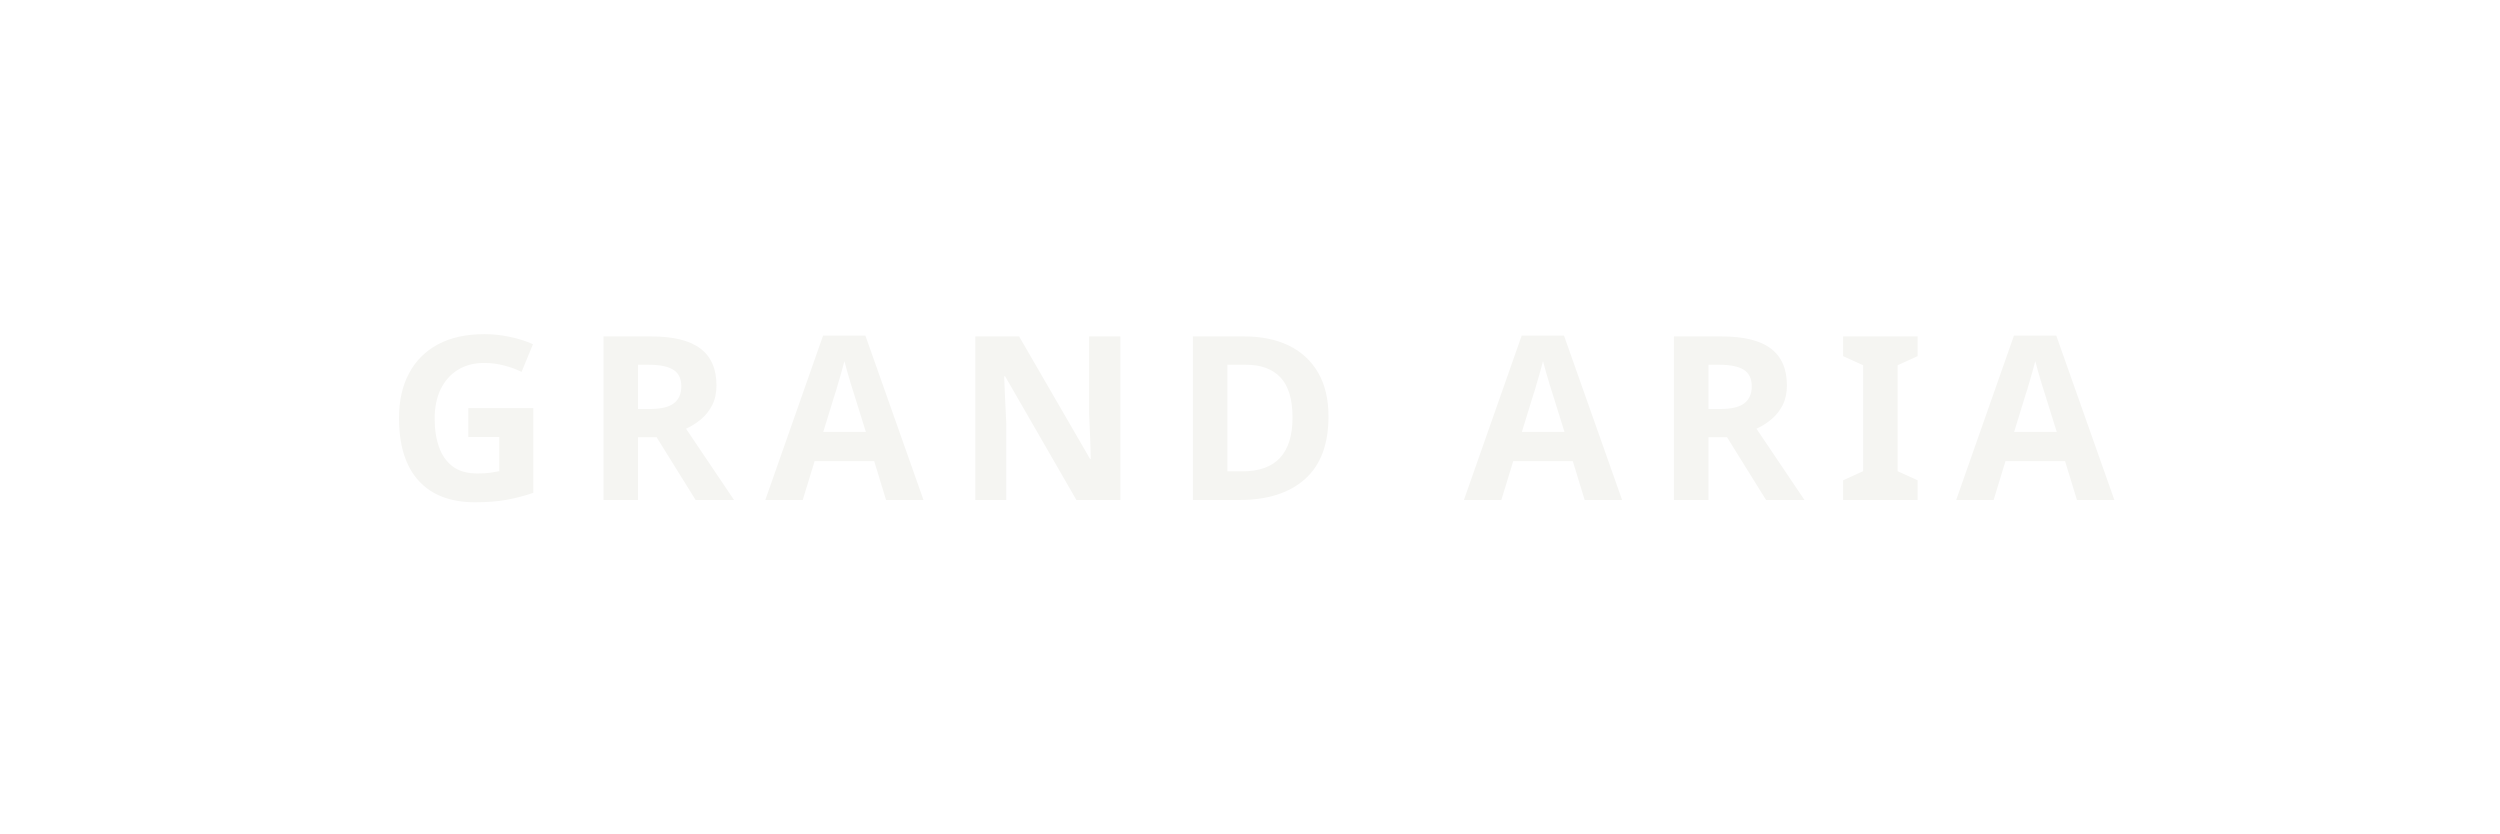
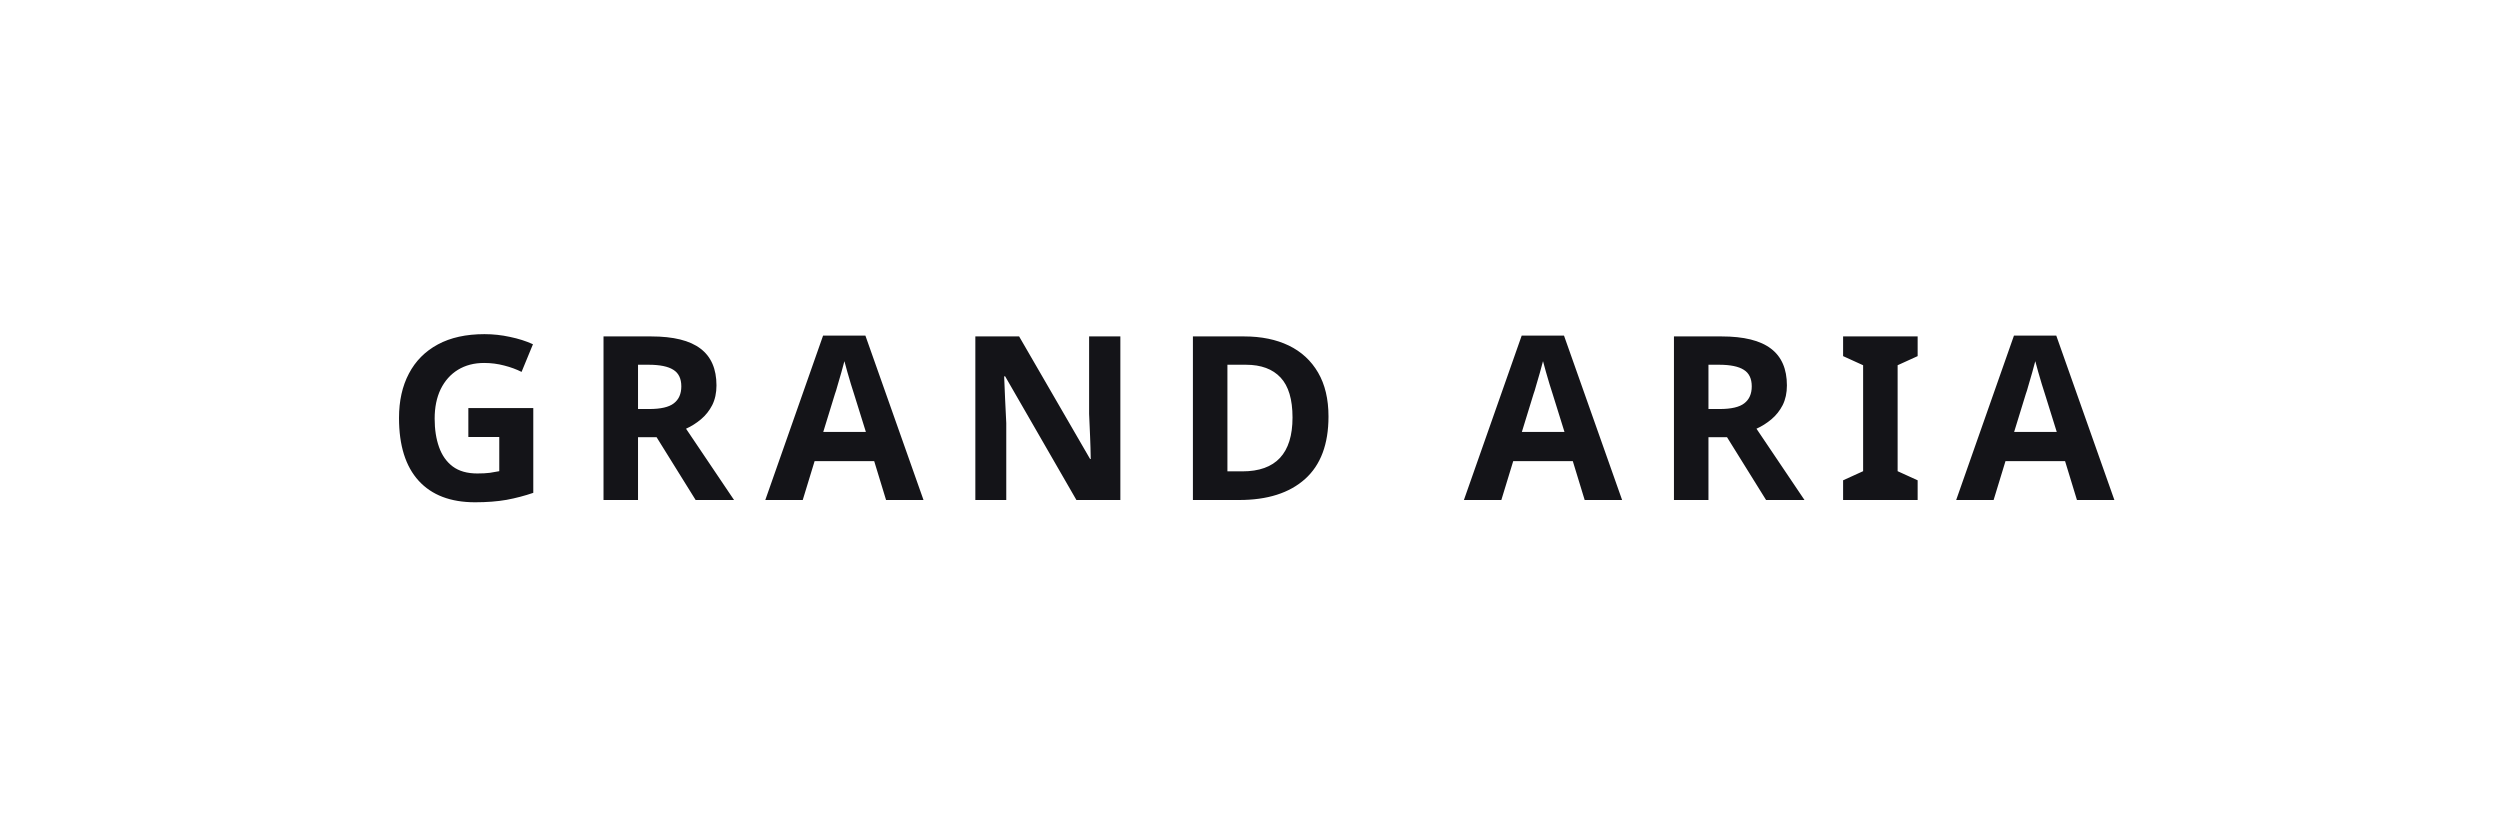
<svg xmlns="http://www.w3.org/2000/svg" width="240" height="80" viewBox="0 0 240 80" fill="none">
-   <text x="120" y="48" text-anchor="middle" font-family="system-ui,sans-serif" font-size="22" font-weight="600" fill="#F5F5F2" letter-spacing="3">GRAND ARIA</text>
+   <text x="120" y="48" text-anchor="middle" font-family="system-ui,sans-serif" font-size="22" font-weight="600" fill="#141418" letter-spacing="3">GRAND ARIA</text>
</svg>
